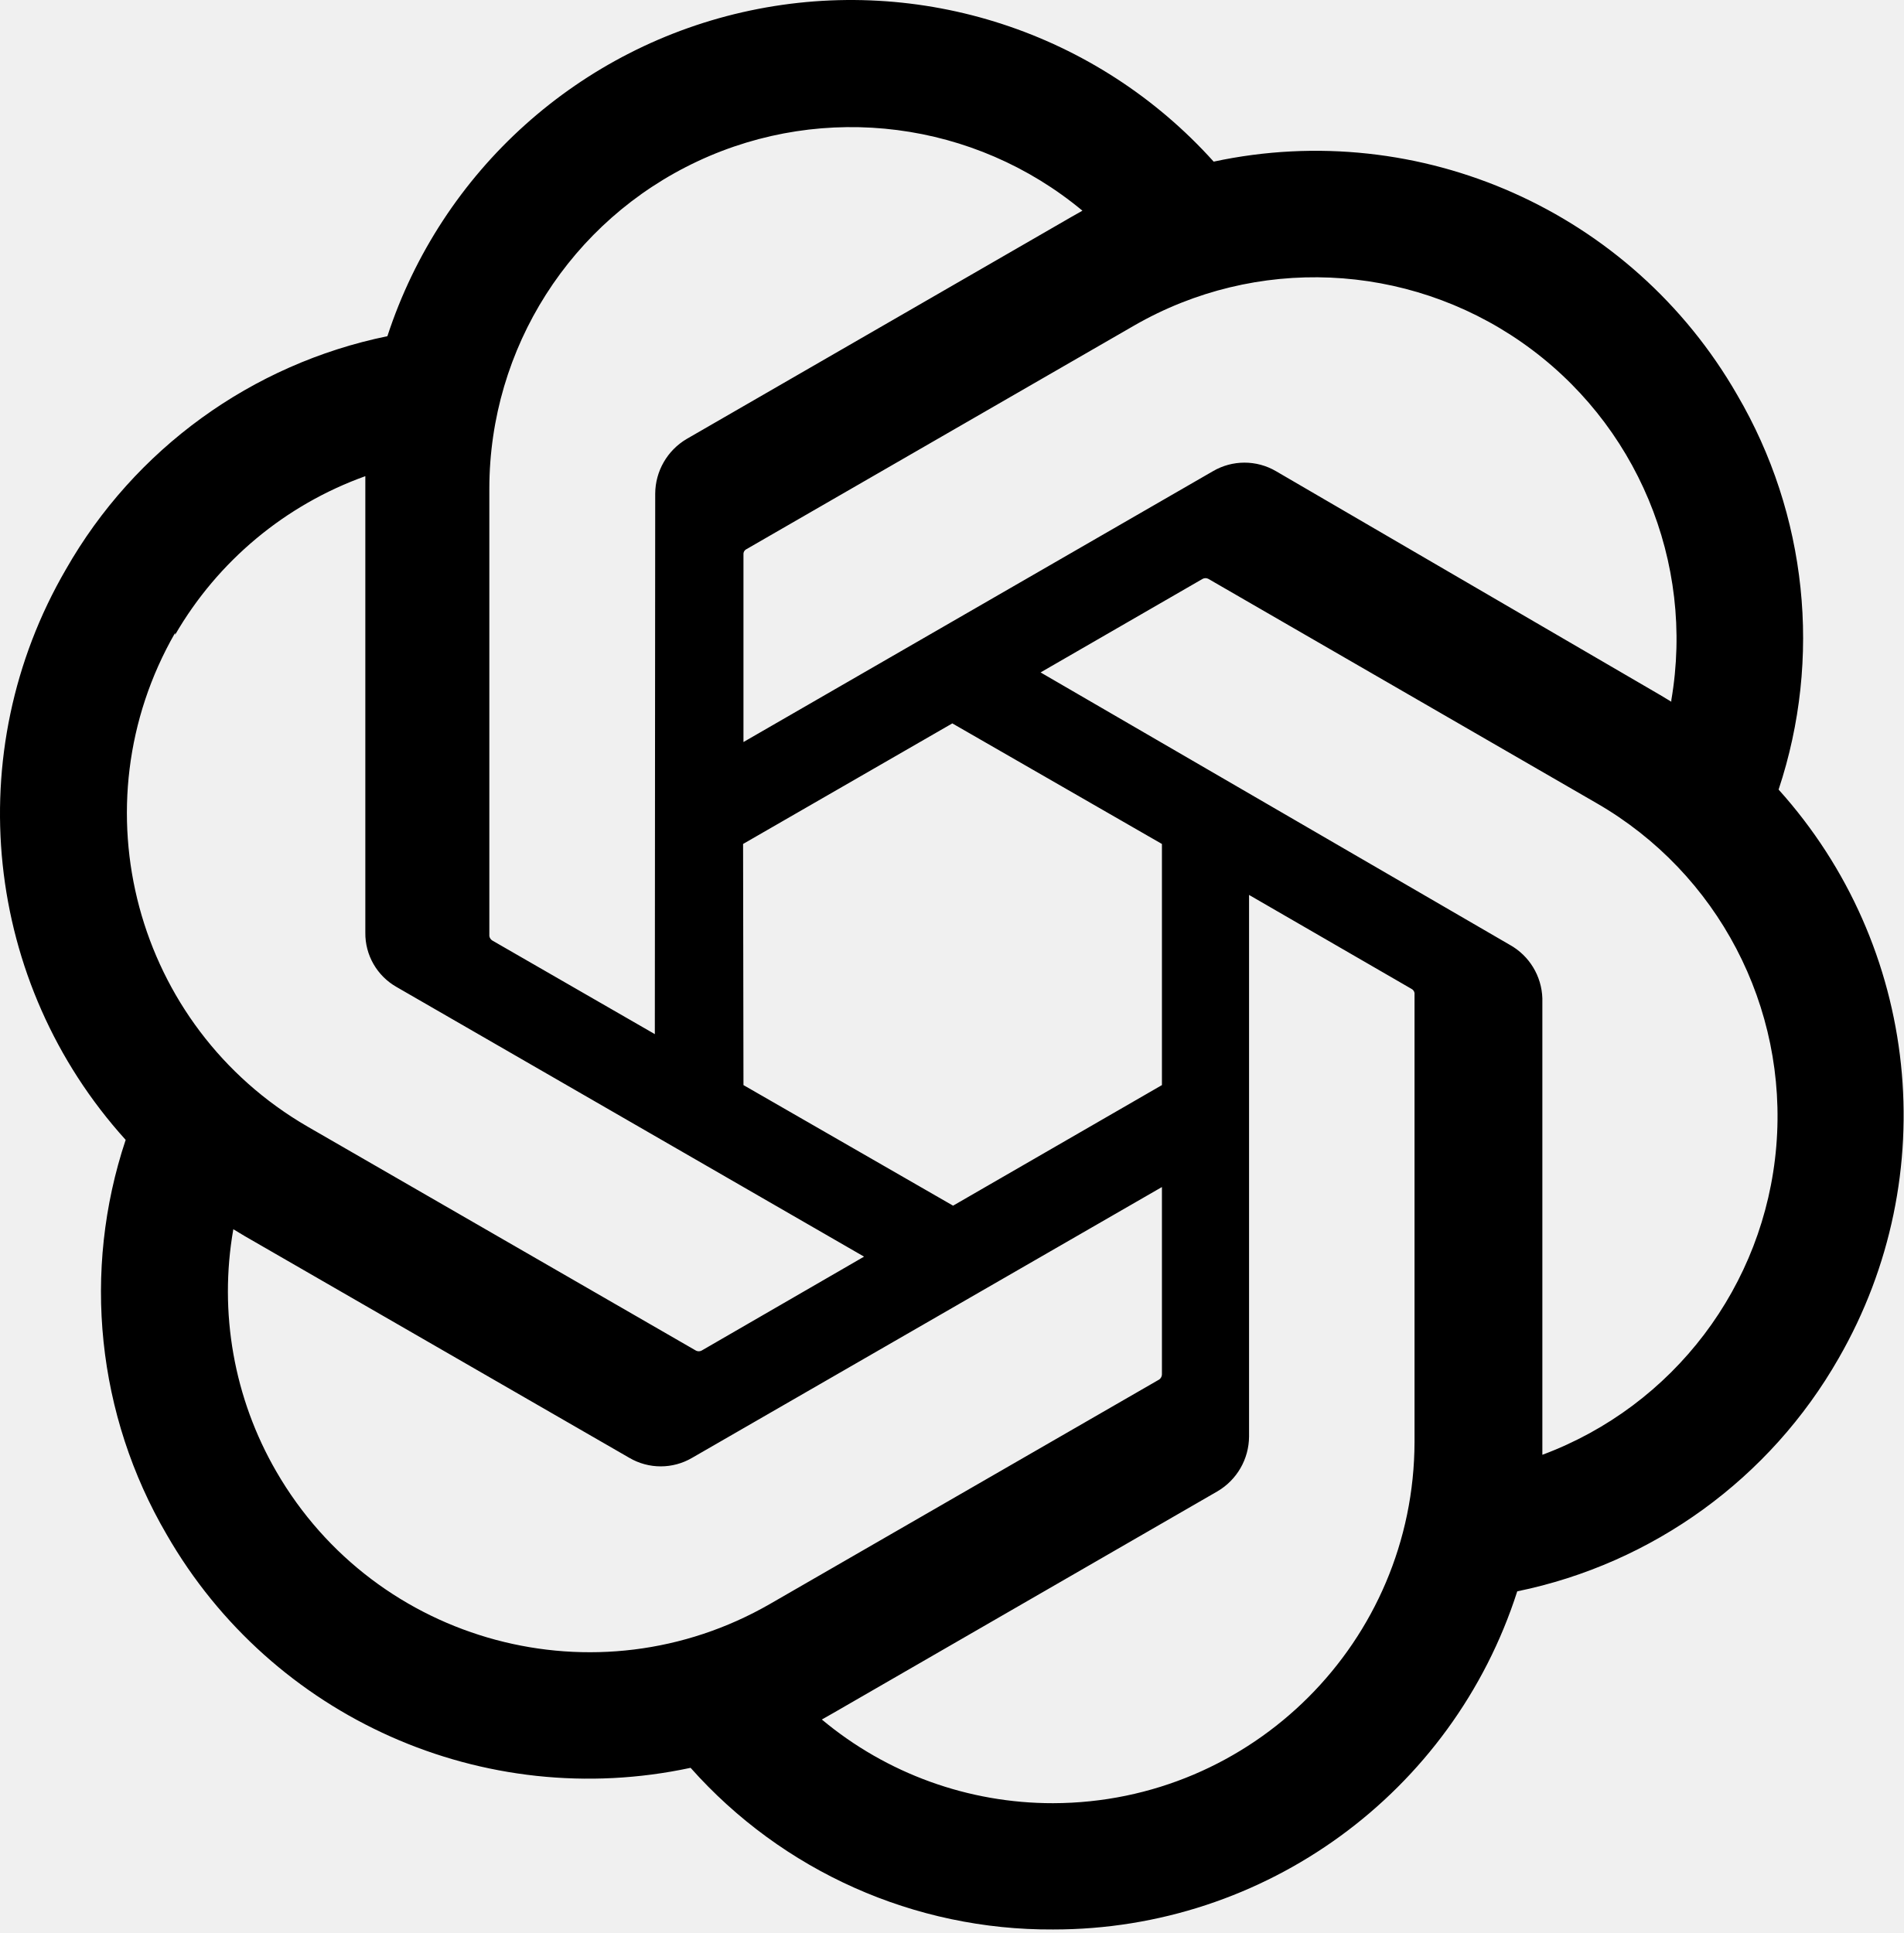
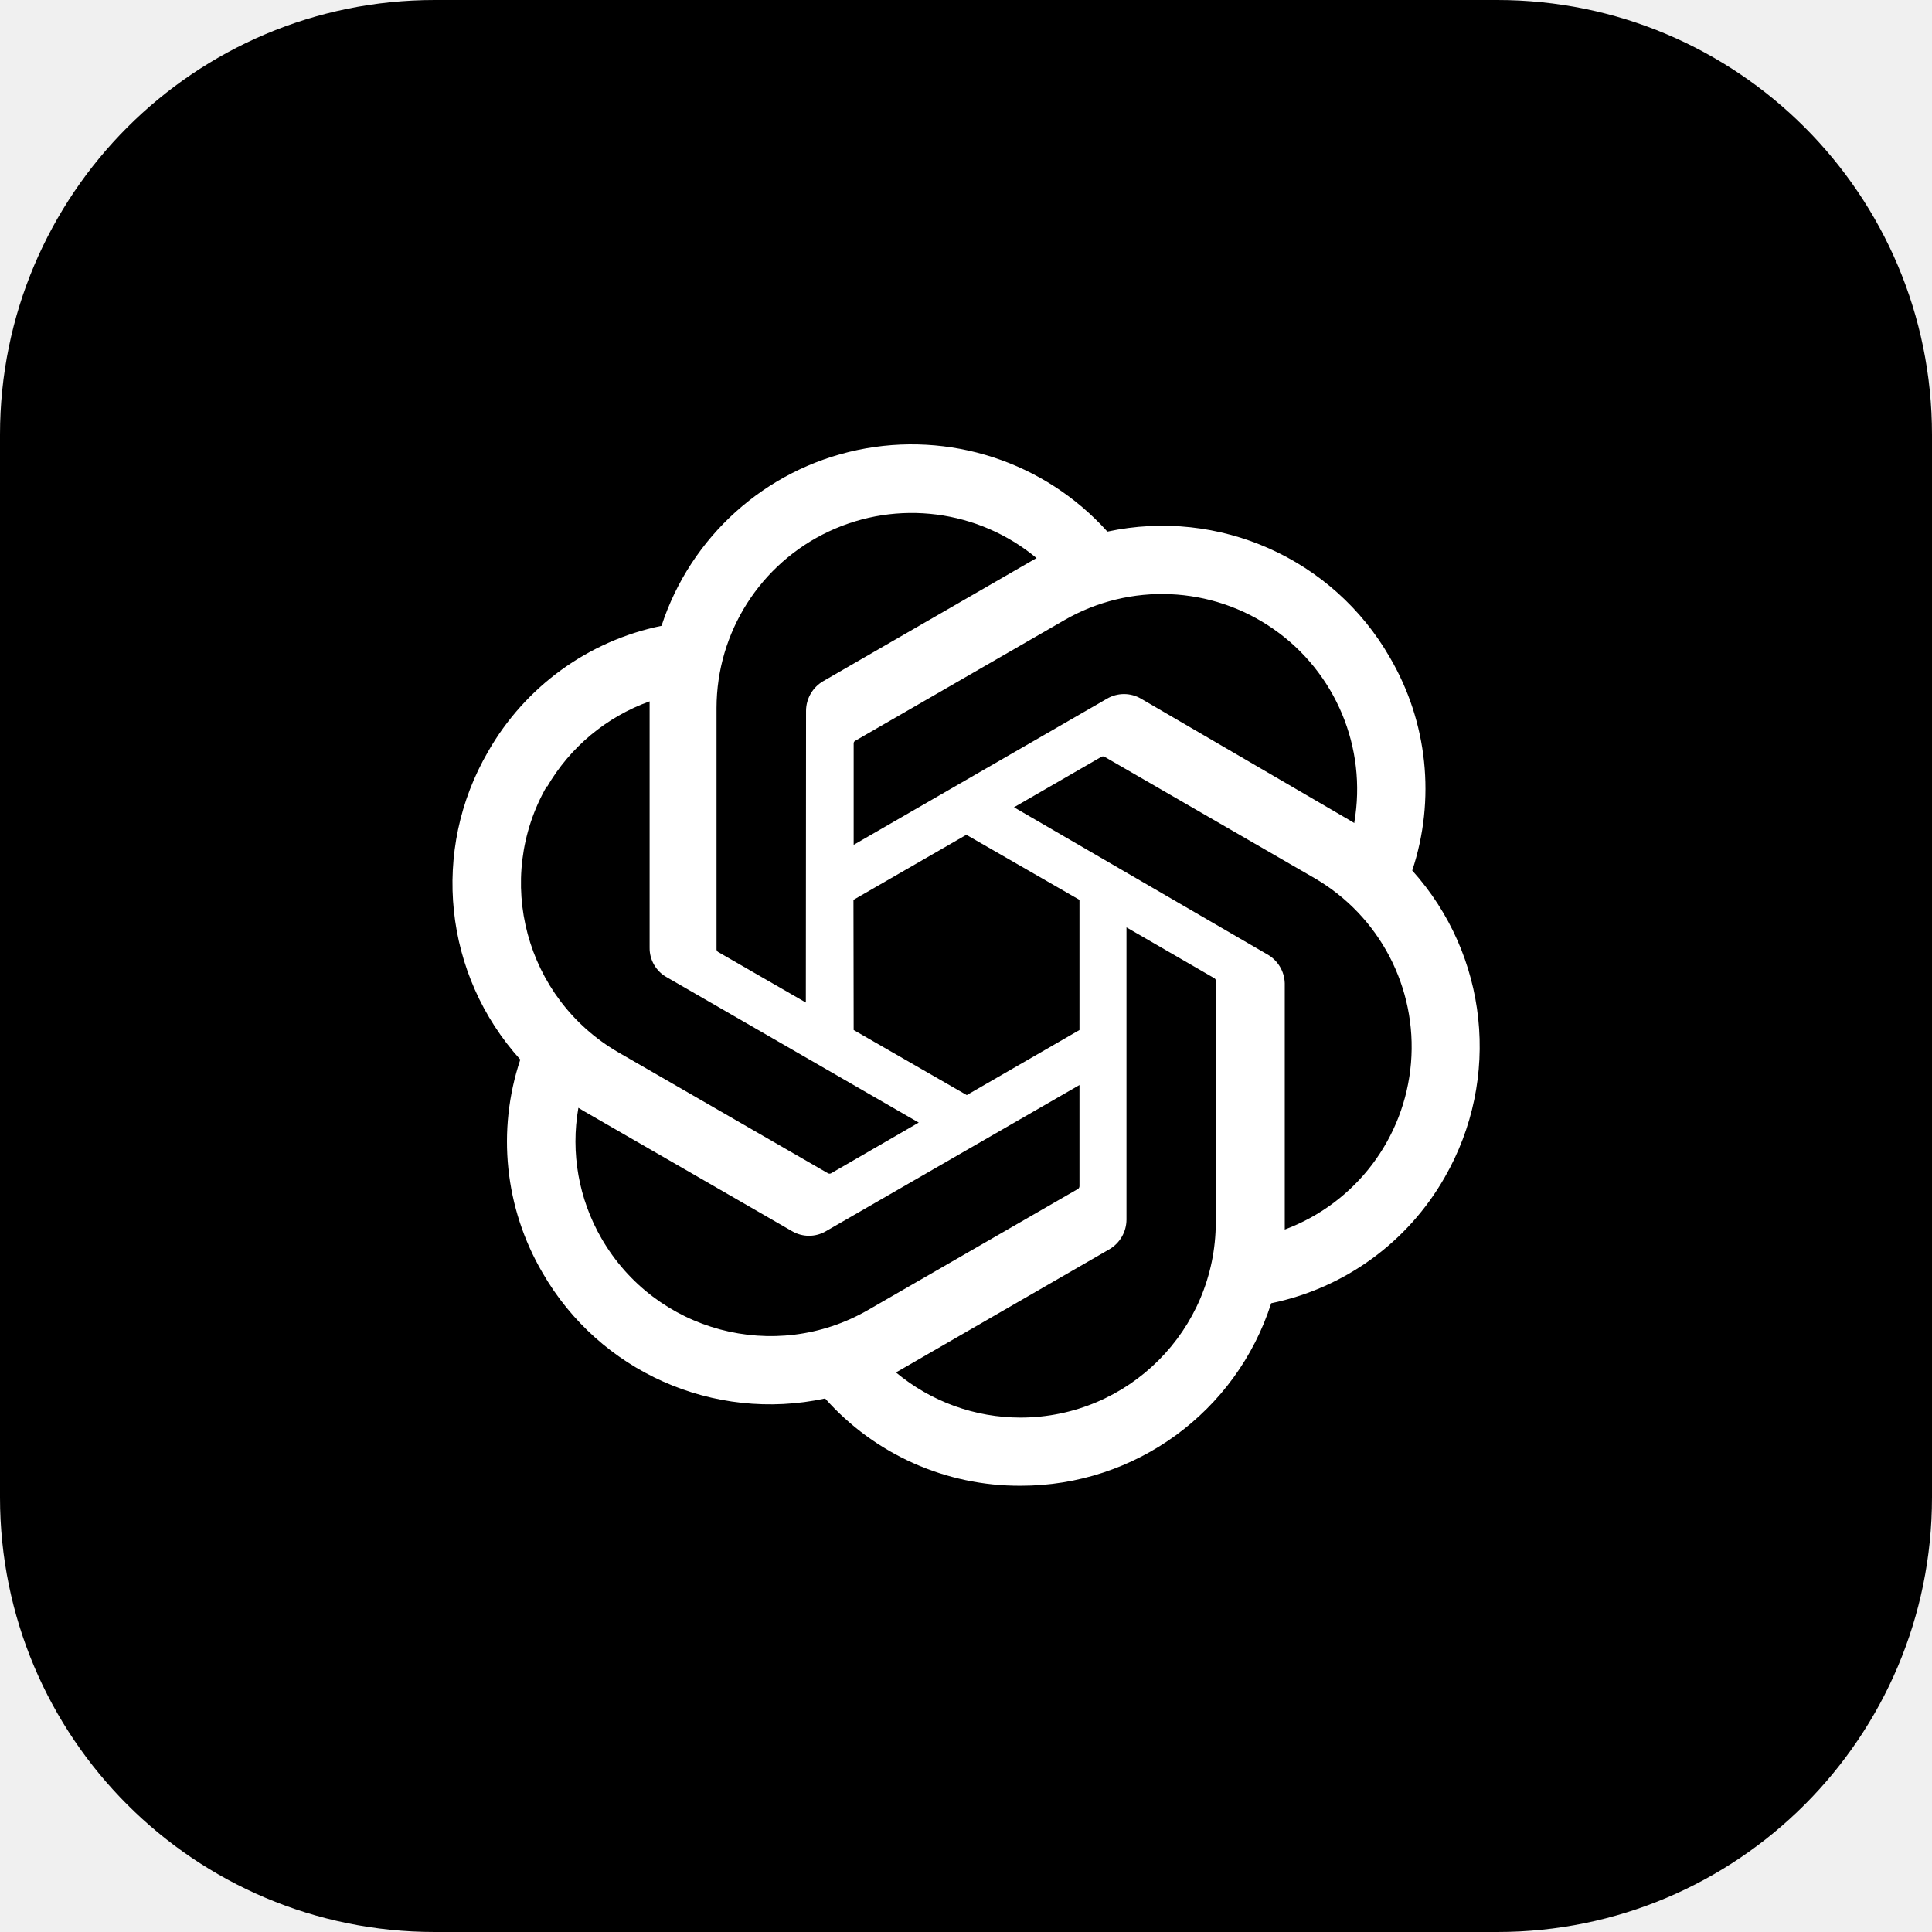
- <svg xmlns="http://www.w3.org/2000/svg" viewBox="0 0 256 260" fill="#000">
-   <path d="M239.184 106.203a64.72 64.72 0 0 0-5.576-53.103C219.452 28.459 191 15.784 163.213 21.74A65.586 65.586 0 0 0 52.096 45.22a64.72 64.72 0 0 0-43.23 31.36c-14.31 24.602-11.061 55.634 8.033 76.74a64.67 64.67 0 0 0 5.525 53.102c14.174 24.65 42.644 37.324 70.446 31.36a64.72 64.72 0 0 0 48.754 21.744c28.481.025 53.714-18.361 62.414-45.481a64.77 64.77 0 0 0 43.229-31.36c14.137-24.558 10.875-55.423-8.083-76.483m-97.56 136.338a48.4 48.4 0 0 1-31.105-11.255l1.535-.87l51.67-29.825a8.6 8.6 0 0 0 4.247-7.367v-72.85l21.845 12.636c.218.111.37.32.409.563v60.367c-.056 26.818-21.783 48.545-48.601 48.601M37.158 197.93a48.35 48.35 0 0 1-5.781-32.589l1.534.921l51.722 29.826a8.34 8.34 0 0 0 8.441 0l63.181-36.425v25.221a.87.87 0 0 1-.358.665l-52.335 30.184c-23.257 13.398-52.97 5.431-66.404-17.803M23.549 85.38a48.5 48.5 0 0 1 25.58-21.333v61.39a8.29 8.29 0 0 0 4.195 7.316l62.874 36.272l-21.845 12.636a.82.82 0 0 1-.767 0L41.353 151.53c-23.211-13.454-31.171-43.144-17.804-66.405zm179.466 41.695l-63.08-36.63L161.73 77.86a.82.82 0 0 1 .768 0l52.233 30.184a48.6 48.6 0 0 1-7.316 87.635v-61.391a8.54 8.54 0 0 0-4.4-7.213m21.742-32.69l-1.535-.922l-51.619-30.081a8.39 8.39 0 0 0-8.492 0L99.98 99.808V74.587a.72.72 0 0 1 .307-.665l52.233-30.133a48.652 48.652 0 0 1 72.236 50.391zM88.061 139.097l-21.845-12.585a.87.87 0 0 1-.41-.614V65.685a48.652 48.652 0 0 1 79.757-37.346l-1.535.87l-51.67 29.825a8.6 8.6 0 0 0-4.246 7.367zm11.868-25.58L128.067 97.3l28.188 16.218v32.434l-28.086 16.218l-28.188-16.218z" />
+ <svg xmlns="http://www.w3.org/2000/svg" viewBox="0 0 100 100">
+   <defs />
+   <rect width="100" height="100" rx="22.5" fill="#000" />
+   <svg x="23.42" y="23.00" width="53.17" height="54.00" viewBox="0 0 256 260">
+     <g fill="#fff">
+       <path d="M239.184 106.203a64.72 64.72 0 0 0-5.576-53.103C219.452 28.459 191 15.784 163.213 21.74A65.586 65.586 0 0 0 52.096 45.22a64.72 64.72 0 0 0-43.23 31.36c-14.31 24.602-11.061 55.634 8.033 76.74a64.67 64.67 0 0 0 5.525 53.102c14.174 24.65 42.644 37.324 70.446 31.36a64.72 64.72 0 0 0 48.754 21.744c28.481.025 53.714-18.361 62.414-45.481a64.77 64.77 0 0 0 43.229-31.36c14.137-24.558 10.875-55.423-8.083-76.483m-97.56 136.338a48.4 48.4 0 0 1-31.105-11.255l1.535-.87l51.67-29.825a8.6 8.6 0 0 0 4.247-7.367v-72.85l21.845 12.636c.218.111.37.32.409.563v60.367c-.056 26.818-21.783 48.545-48.601 48.601M37.158 197.93a48.35 48.35 0 0 1-5.781-32.589l1.534.921l51.722 29.826a8.34 8.34 0 0 0 8.441 0l63.181-36.425v25.221a.87.87 0 0 1-.358.665l-52.335 30.184c-23.257 13.398-52.97 5.431-66.404-17.803M23.549 85.38a48.5 48.5 0 0 1 25.58-21.333v61.39a8.29 8.29 0 0 0 4.195 7.316l62.874 36.272l-21.845 12.636a.82.82 0 0 1-.767 0L41.353 151.53c-23.211-13.454-31.171-43.144-17.804-66.405zm179.466 41.695l-63.08-36.63L161.73 77.86a.82.82 0 0 1 .768 0l52.233 30.184a48.6 48.6 0 0 1-7.316 87.635v-61.391a8.54 8.54 0 0 0-4.4-7.213m21.742-32.69l-1.535-.922l-51.619-30.081a8.39 8.39 0 0 0-8.492 0L99.98 99.808V74.587a.72.72 0 0 1 .307-.665l52.233-30.133a48.652 48.652 0 0 1 72.236 50.391zM88.061 139.097l-21.845-12.585a.87.87 0 0 1-.41-.614V65.685a48.652 48.652 0 0 1 79.757-37.346l-1.535.87l-51.67 29.825a8.6 8.6 0 0 0-4.246 7.367zm11.868-25.58L128.067 97.3l28.188 16.218v32.434l-28.086 16.218l-28.188-16.218z" />
+     </g>
+   </svg>
</svg>
